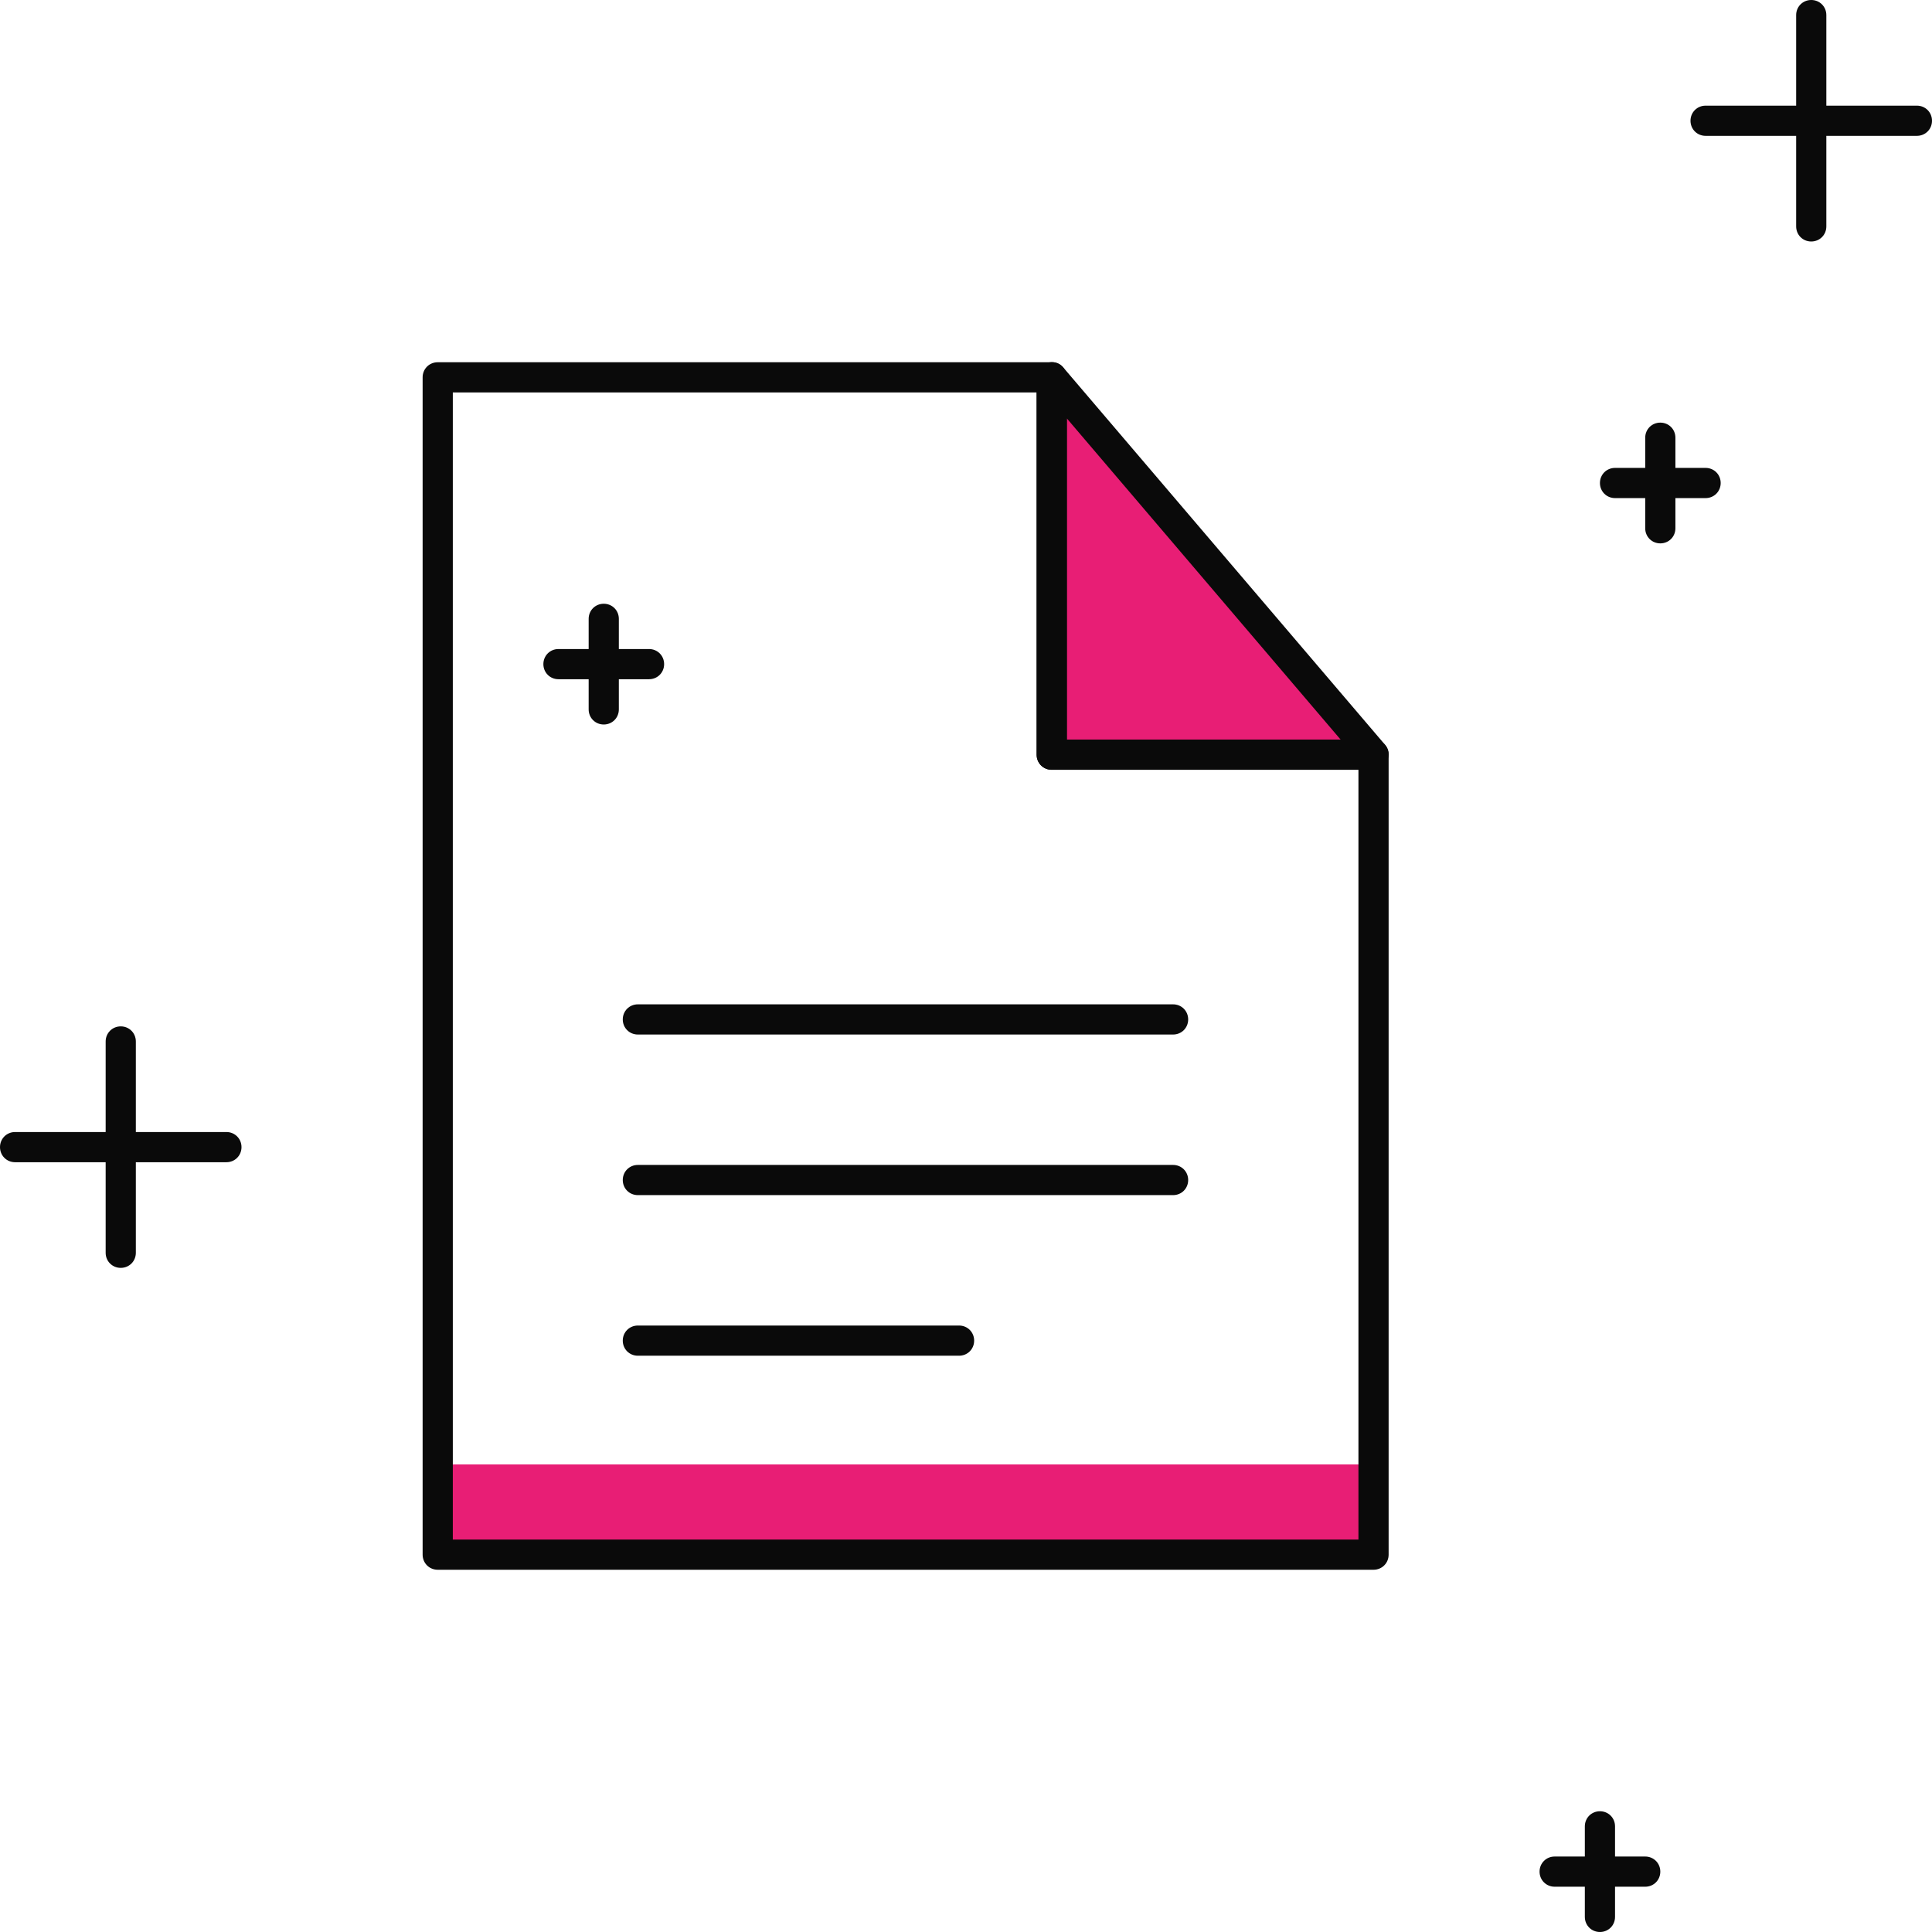
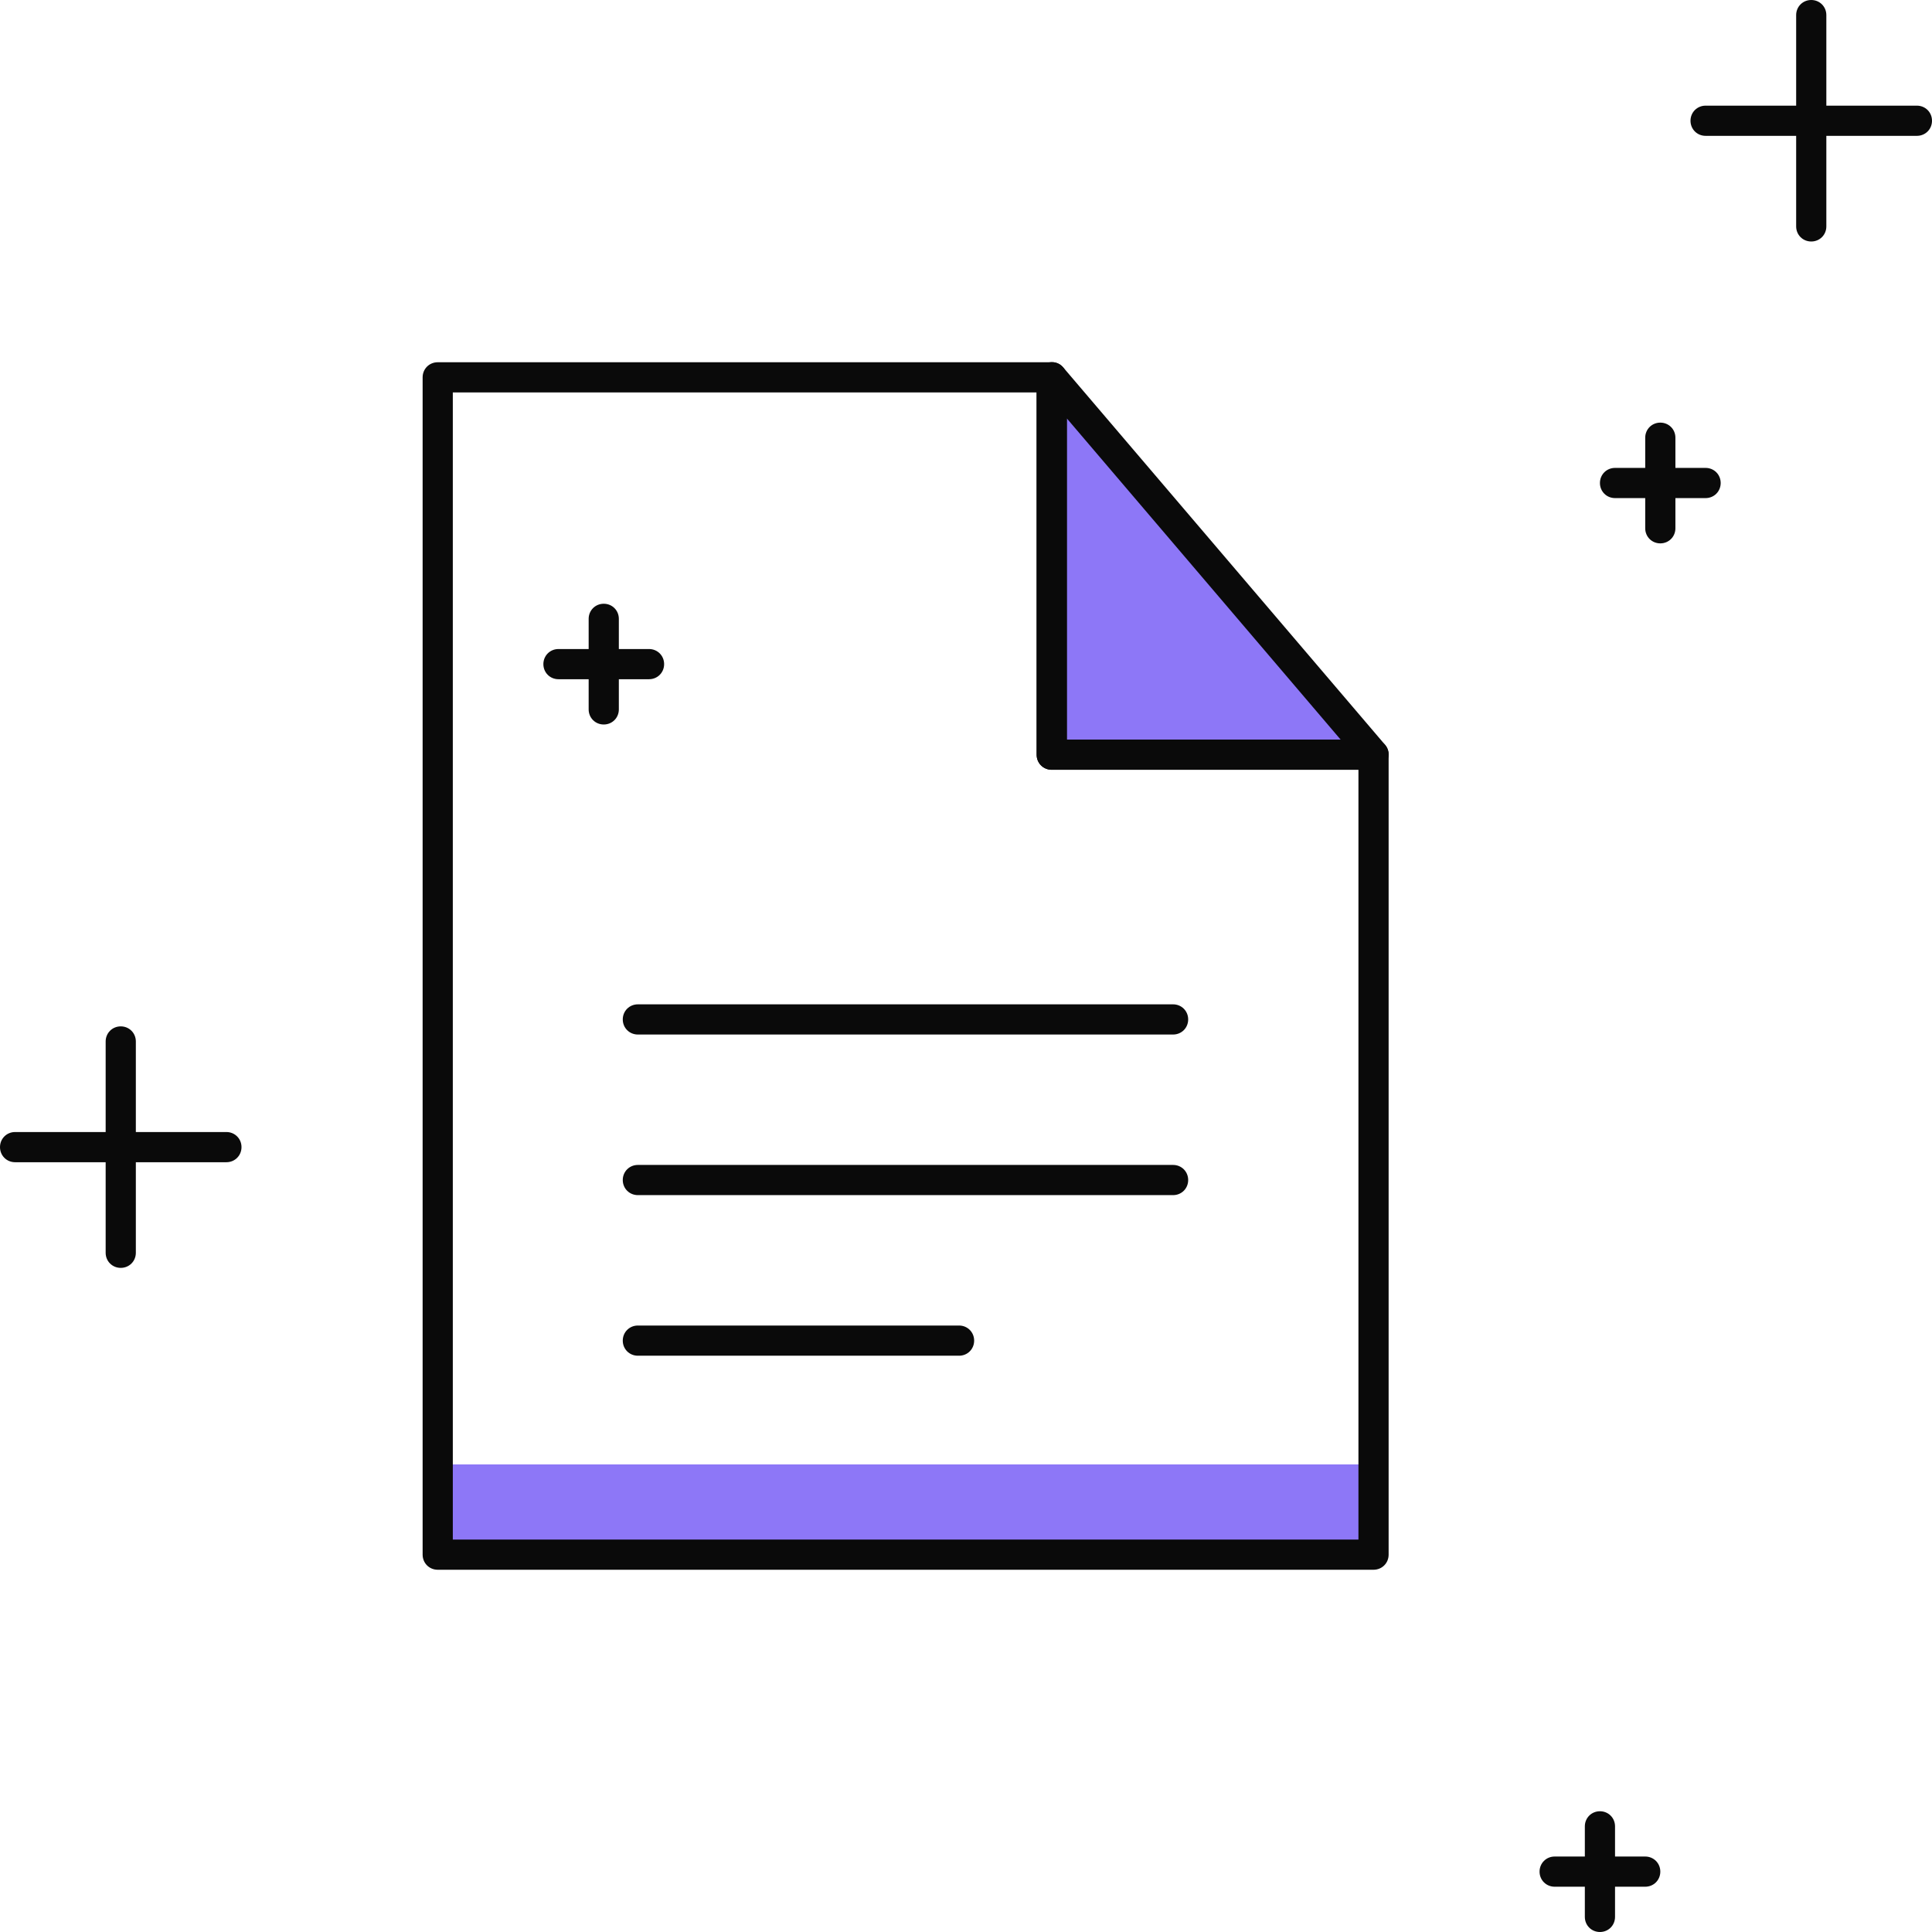
<svg xmlns="http://www.w3.org/2000/svg" id="illustartions" viewBox="0 0 64 64">
  <defs>
    <style>
      .cls-1 {
        fill: #0a0a0a;
      }

      .cls-2 {
-         fill: #e81e75;
+         fill: #8d77f7;
      }
    </style>
  </defs>
  <g id="file">
    <path id="shade" class="cls-2" d="M14.5,51.5v-2.99h31s0,2.98,0,2.98H14.5Z" />
    <polygon class="cls-2" points="35 25 45 25 35 13 35 25" />
    <g id="path_document">
      <path class="cls-1" d="M45.5,52H14.5c-.28,0-.5-.22-.5-.5V12.5c0-.28.22-.5.5-.5h20.34c.28,0,.5.22.5.5v12h10.16c.28,0,.5.22.5.5v26.5c0,.28-.22.5-.5.5ZM15,51h30v-25.5h-10.16c-.28,0-.5-.22-.5-.5v-12H15v38Z" />
      <path class="cls-1" d="M45.5,25.5h-10.66c-.28,0-.5-.22-.5-.5v-12.5c0-.21.13-.4.33-.47.2-.08.42-.02.55.14l10.66,12.5c.13.15.16.36.07.53-.08.18-.26.29-.45.29ZM35.34,24.5h9.07l-9.07-10.64v10.64Z" />
      <path class="cls-1" d="M38.86,34.27h-17.73c-.28,0-.5-.22-.5-.5s.22-.5.5-.5h17.73c.28,0,.5.22.5.5s-.22.5-.5.5Z" />
      <path class="cls-1" d="M38.86,39.59h-17.73c-.28,0-.5-.22-.5-.5s.22-.5.5-.5h17.73c.28,0,.5.22.5.5s-.22.5-.5.5Z" />
      <path class="cls-1" d="M31.77,44.91h-10.64c-.28,0-.5-.22-.5-.5s.22-.5.5-.5h10.64c.28,0,.5.22.5.5s-.22.5-.5.5Z" />
    </g>
    <path class="cls-1" d="M54.5,61.5h-1v-1c0-.28-.22-.5-.5-.5s-.5.22-.5.5v1h-1c-.28,0-.5.22-.5.5s.22.5.5.5h1v1c0,.28.22.5.5.5s.5-.22.5-.5v-1h1c.28,0,.5-.22.5-.5s-.22-.5-.5-.5Z" />
    <path class="cls-1" d="M7.5,37.5h-3v-3c0-.28-.22-.5-.5-.5s-.5.22-.5.5v3H.5c-.28,0-.5.22-.5.5s.22.5.5.5h3v3c0,.28.22.5.5.5s.5-.22.5-.5v-3h3c.28,0,.5-.22.5-.5s-.22-.5-.5-.5Z" />
    <path class="cls-1" d="M63.5,3.5h-3V.5c0-.28-.22-.5-.5-.5s-.5.22-.5.5v3h-3c-.28,0-.5.22-.5.5s.22.5.5.5h3v3c0,.28.22.5.5.5s.5-.22.5-.5v-3h3c.28,0,.5-.22.5-.5s-.22-.5-.5-.5Z" />
    <path class="cls-1" d="M56.5,15.5h-1v-1c0-.28-.22-.5-.5-.5s-.5.22-.5.5v1h-1c-.28,0-.5.22-.5.5s.22.5.5.5h1v1c0,.28.22.5.5.5s.5-.22.5-.5v-1h1c.28,0,.5-.22.5-.5s-.22-.5-.5-.5Z" />
    <path class="cls-1" d="M21.5,21.5h-1v-1c0-.28-.22-.5-.5-.5s-.5.22-.5.5v1h-1c-.28,0-.5.22-.5.5s.22.5.5.5h1v1c0,.28.22.5.5.5s.5-.22.5-.5v-1h1c.28,0,.5-.22.5-.5s-.22-.5-.5-.5Z" />
  </g>
</svg>
